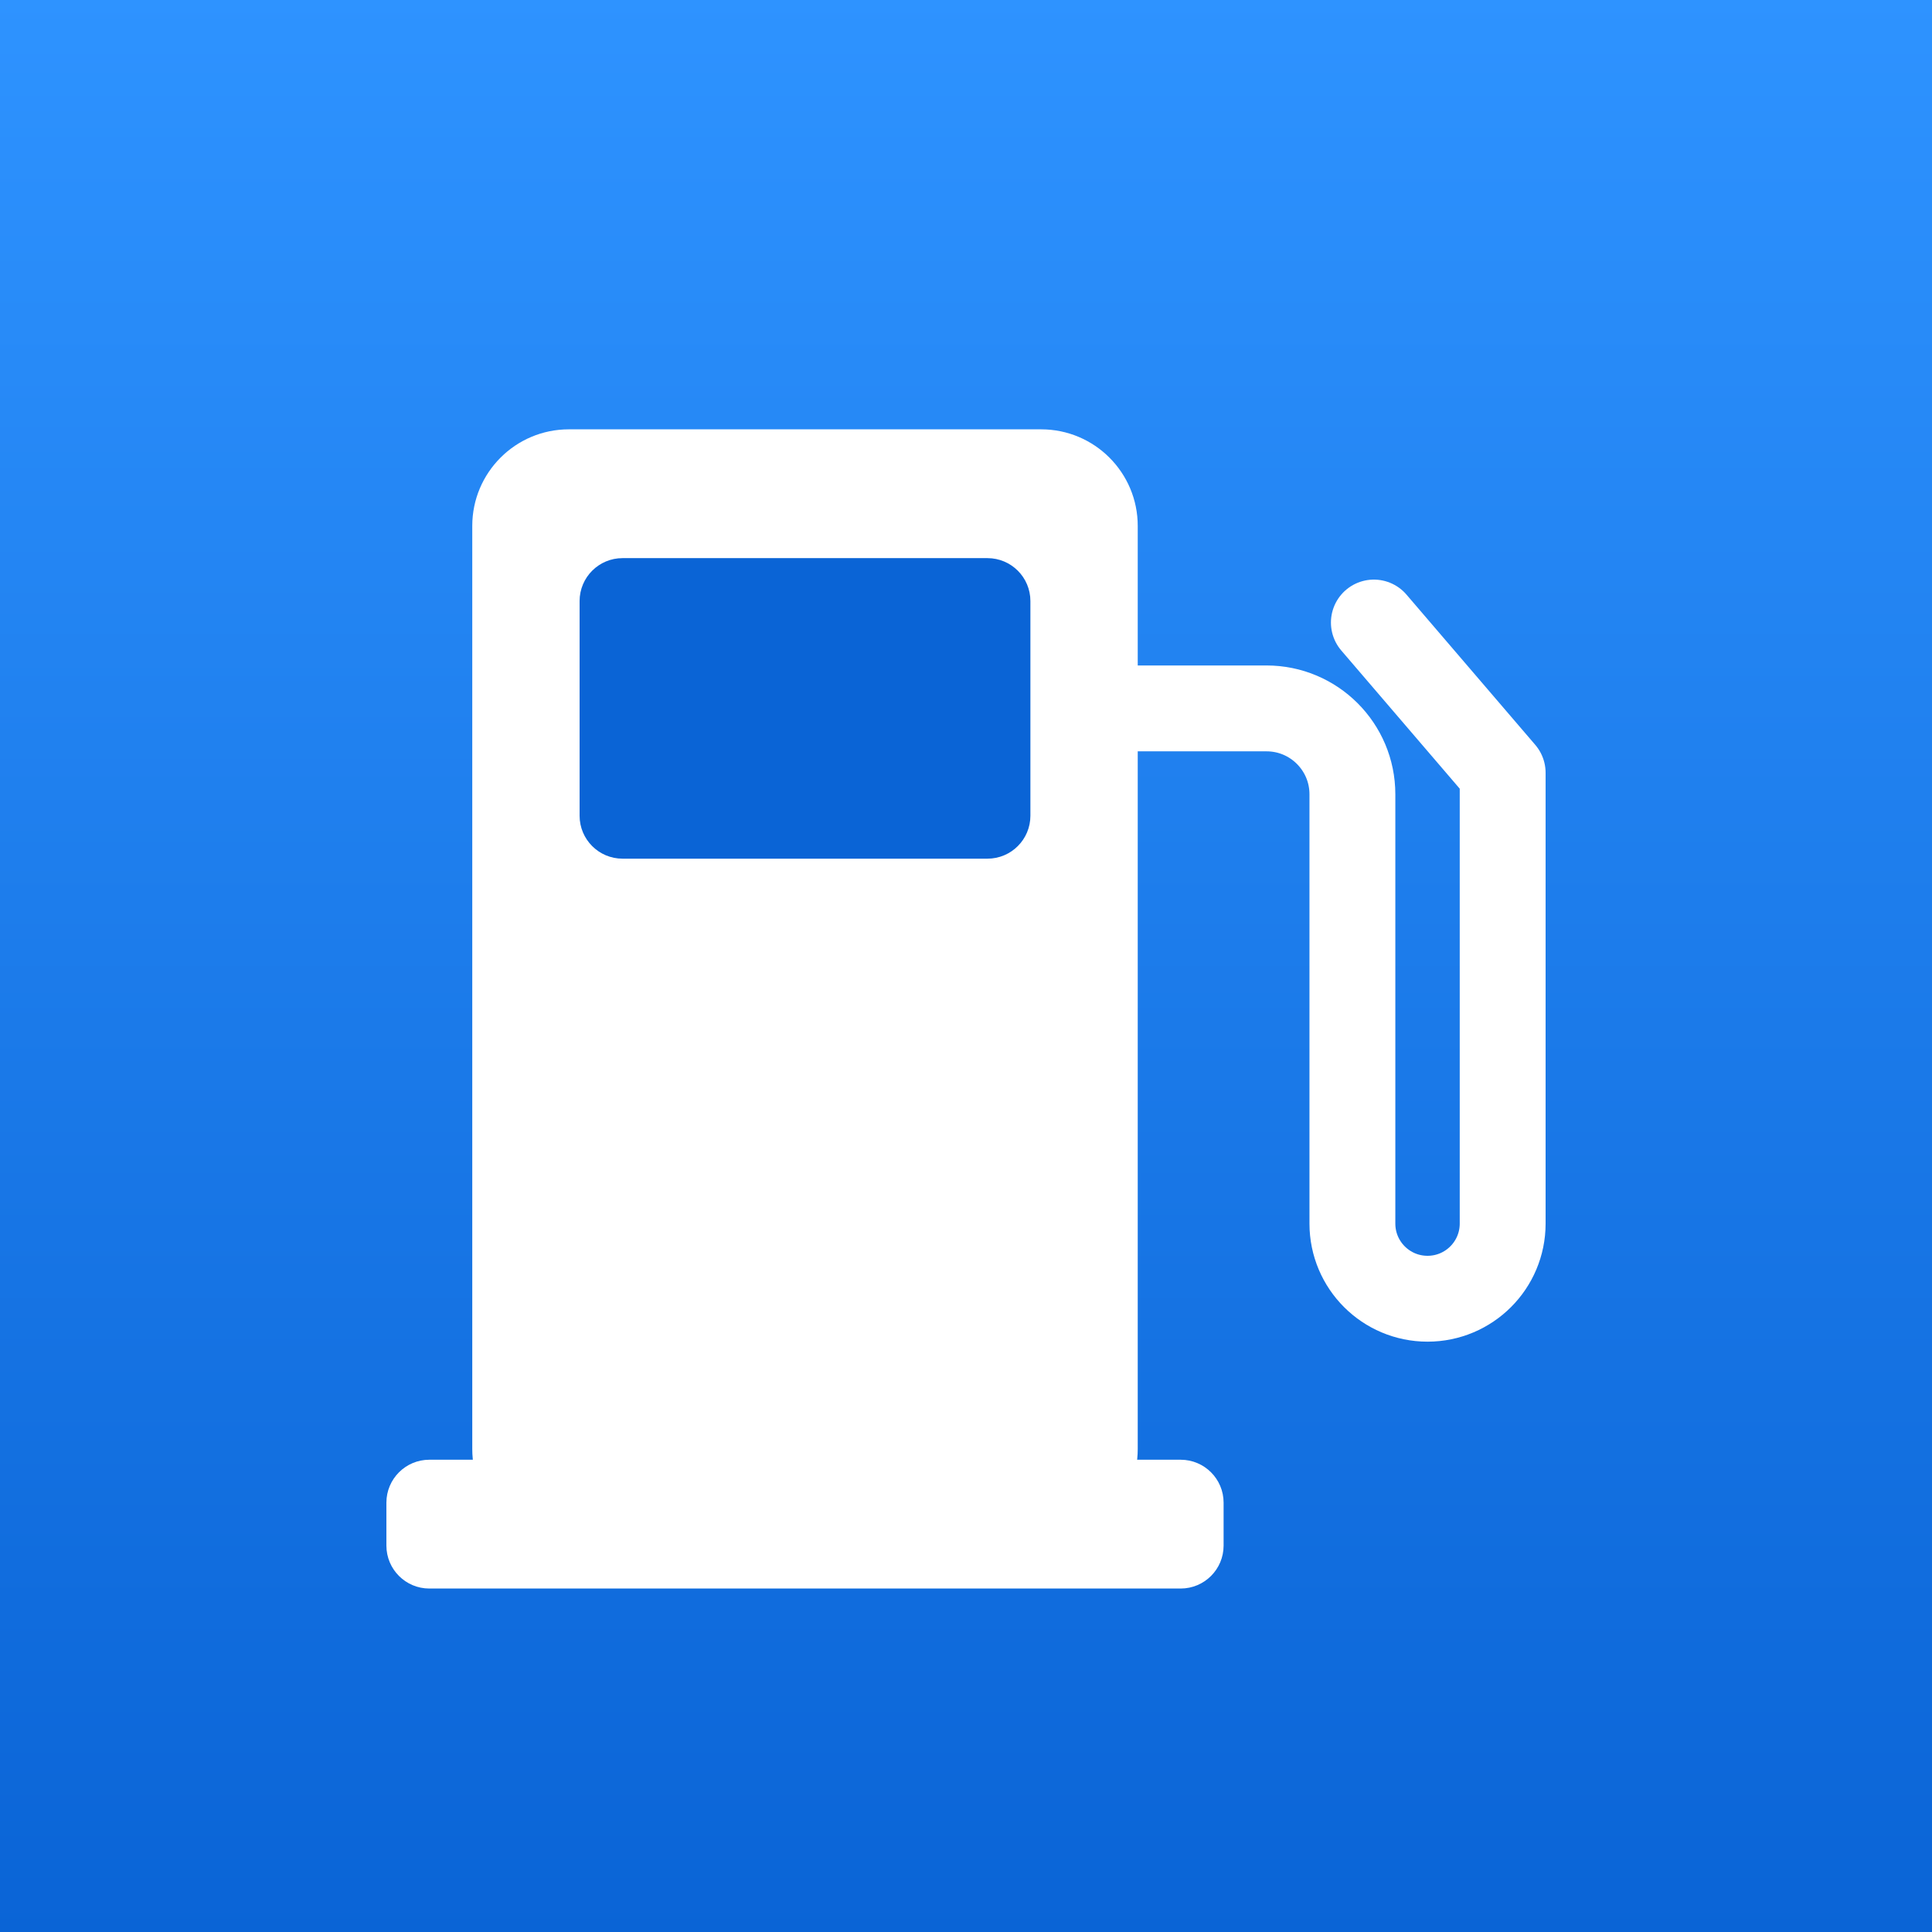
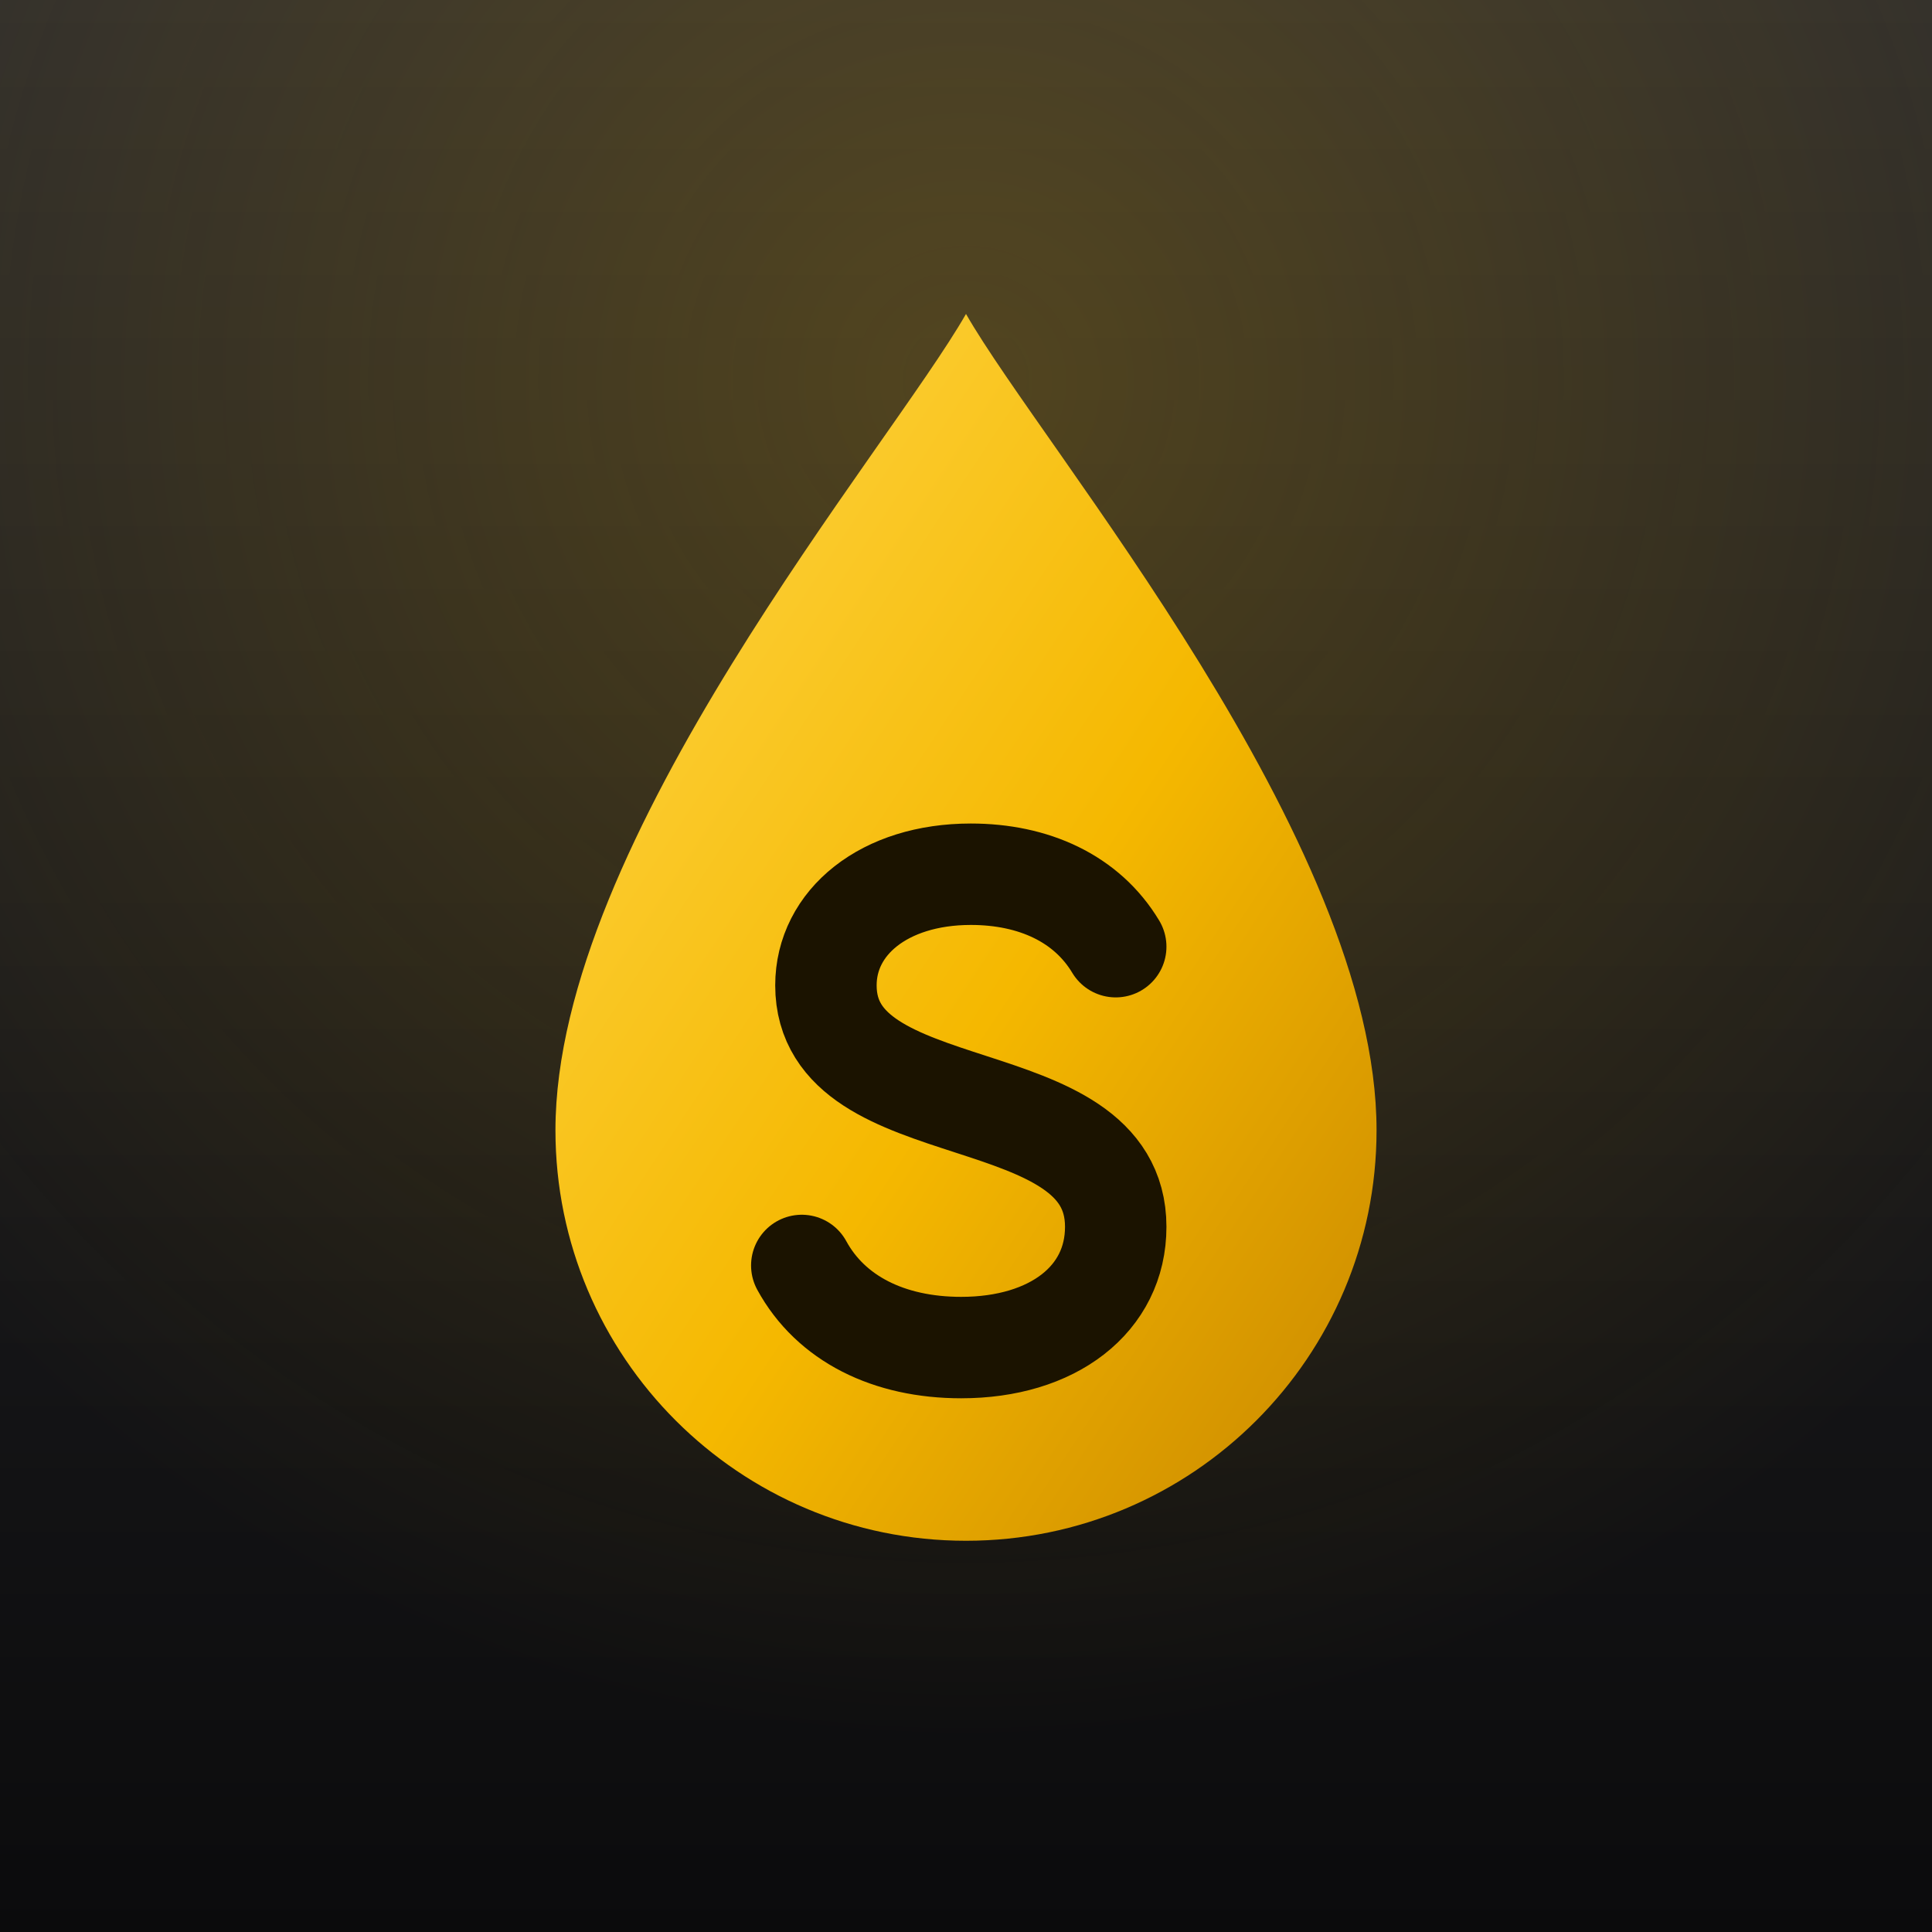
- <svg xmlns="http://www.w3.org/2000/svg" viewBox="0 0 180 180">
+ <svg xmlns="http://www.w3.org/2000/svg" viewBox="0 0 40 40">
  <defs>
-     <linearGradient id="g" x1="0" y1="0" x2="0" y2="1">
-       <stop offset="0" stop-color="#2e93ff" />
-       <stop offset="1" stop-color="#0a64d6" />
+     <linearGradient id="g" x1="0" y1="0" x2="1" y2="1">
+       <stop offset="0" stop-color="#ffd84d" />
+       <stop offset=".55" stop-color="#f5b800" />
+       <stop offset="1" stop-color="#c88700" />
    </linearGradient>
+     <linearGradient id="b" x1="0" y1="0" x2="0" y2="1">
+       <stop offset="0" stop-color="#2a2a2e" />
+       <stop offset="1" stop-color="#0b0b0c" />
+     </linearGradient>
+     <radialGradient id="h" cx=".5" cy=".2" r=".7">
+       <stop offset="0" stop-color="#f5b800" stop-opacity=".22" />
+       <stop offset="1" stop-color="#f5b800" stop-opacity="0" />
+     </radialGradient>
  </defs>
-   <rect width="180" height="180" fill="url(#g)" />
-   <rect x="44" y="40" width="62" height="104" rx="9" fill="#fff" />
-   <rect x="54" y="52" width="42" height="28" rx="4" fill="#0a64d6" />
-   <rect x="36" y="136" width="78" height="12" rx="4" fill="#fff" />
-   <path d="M106 66h12a8 8 0 0 1 8 8v40a7 7 0 0 0 14 0V72l-12-14" fill="none" stroke="#fff" stroke-width="8" stroke-linecap="round" stroke-linejoin="round" />
+   <rect width="40" height="40" fill="url(#b)" />
+   <rect width="40" height="40" fill="url(#h)" />
+   <path d="M20 6.5C18.4 9.3 11.5 17.4 11.5 23.4a8.5 8.5 0 0 0 17 0C28.5 17.4 21.6 9.3 20 6.5z" fill="url(#g)" />
+   <path d="M23.1 19.6c-.6-1-1.7-1.5-3-1.5-1.8 0-3 1-3 2.3 0 3 6 1.9 6 5 0 1.5-1.3 2.5-3.2 2.5-1.5 0-2.7-.6-3.3-1.7" fill="none" stroke="#1b1300" stroke-width="2.1" stroke-linecap="round" />
</svg>
